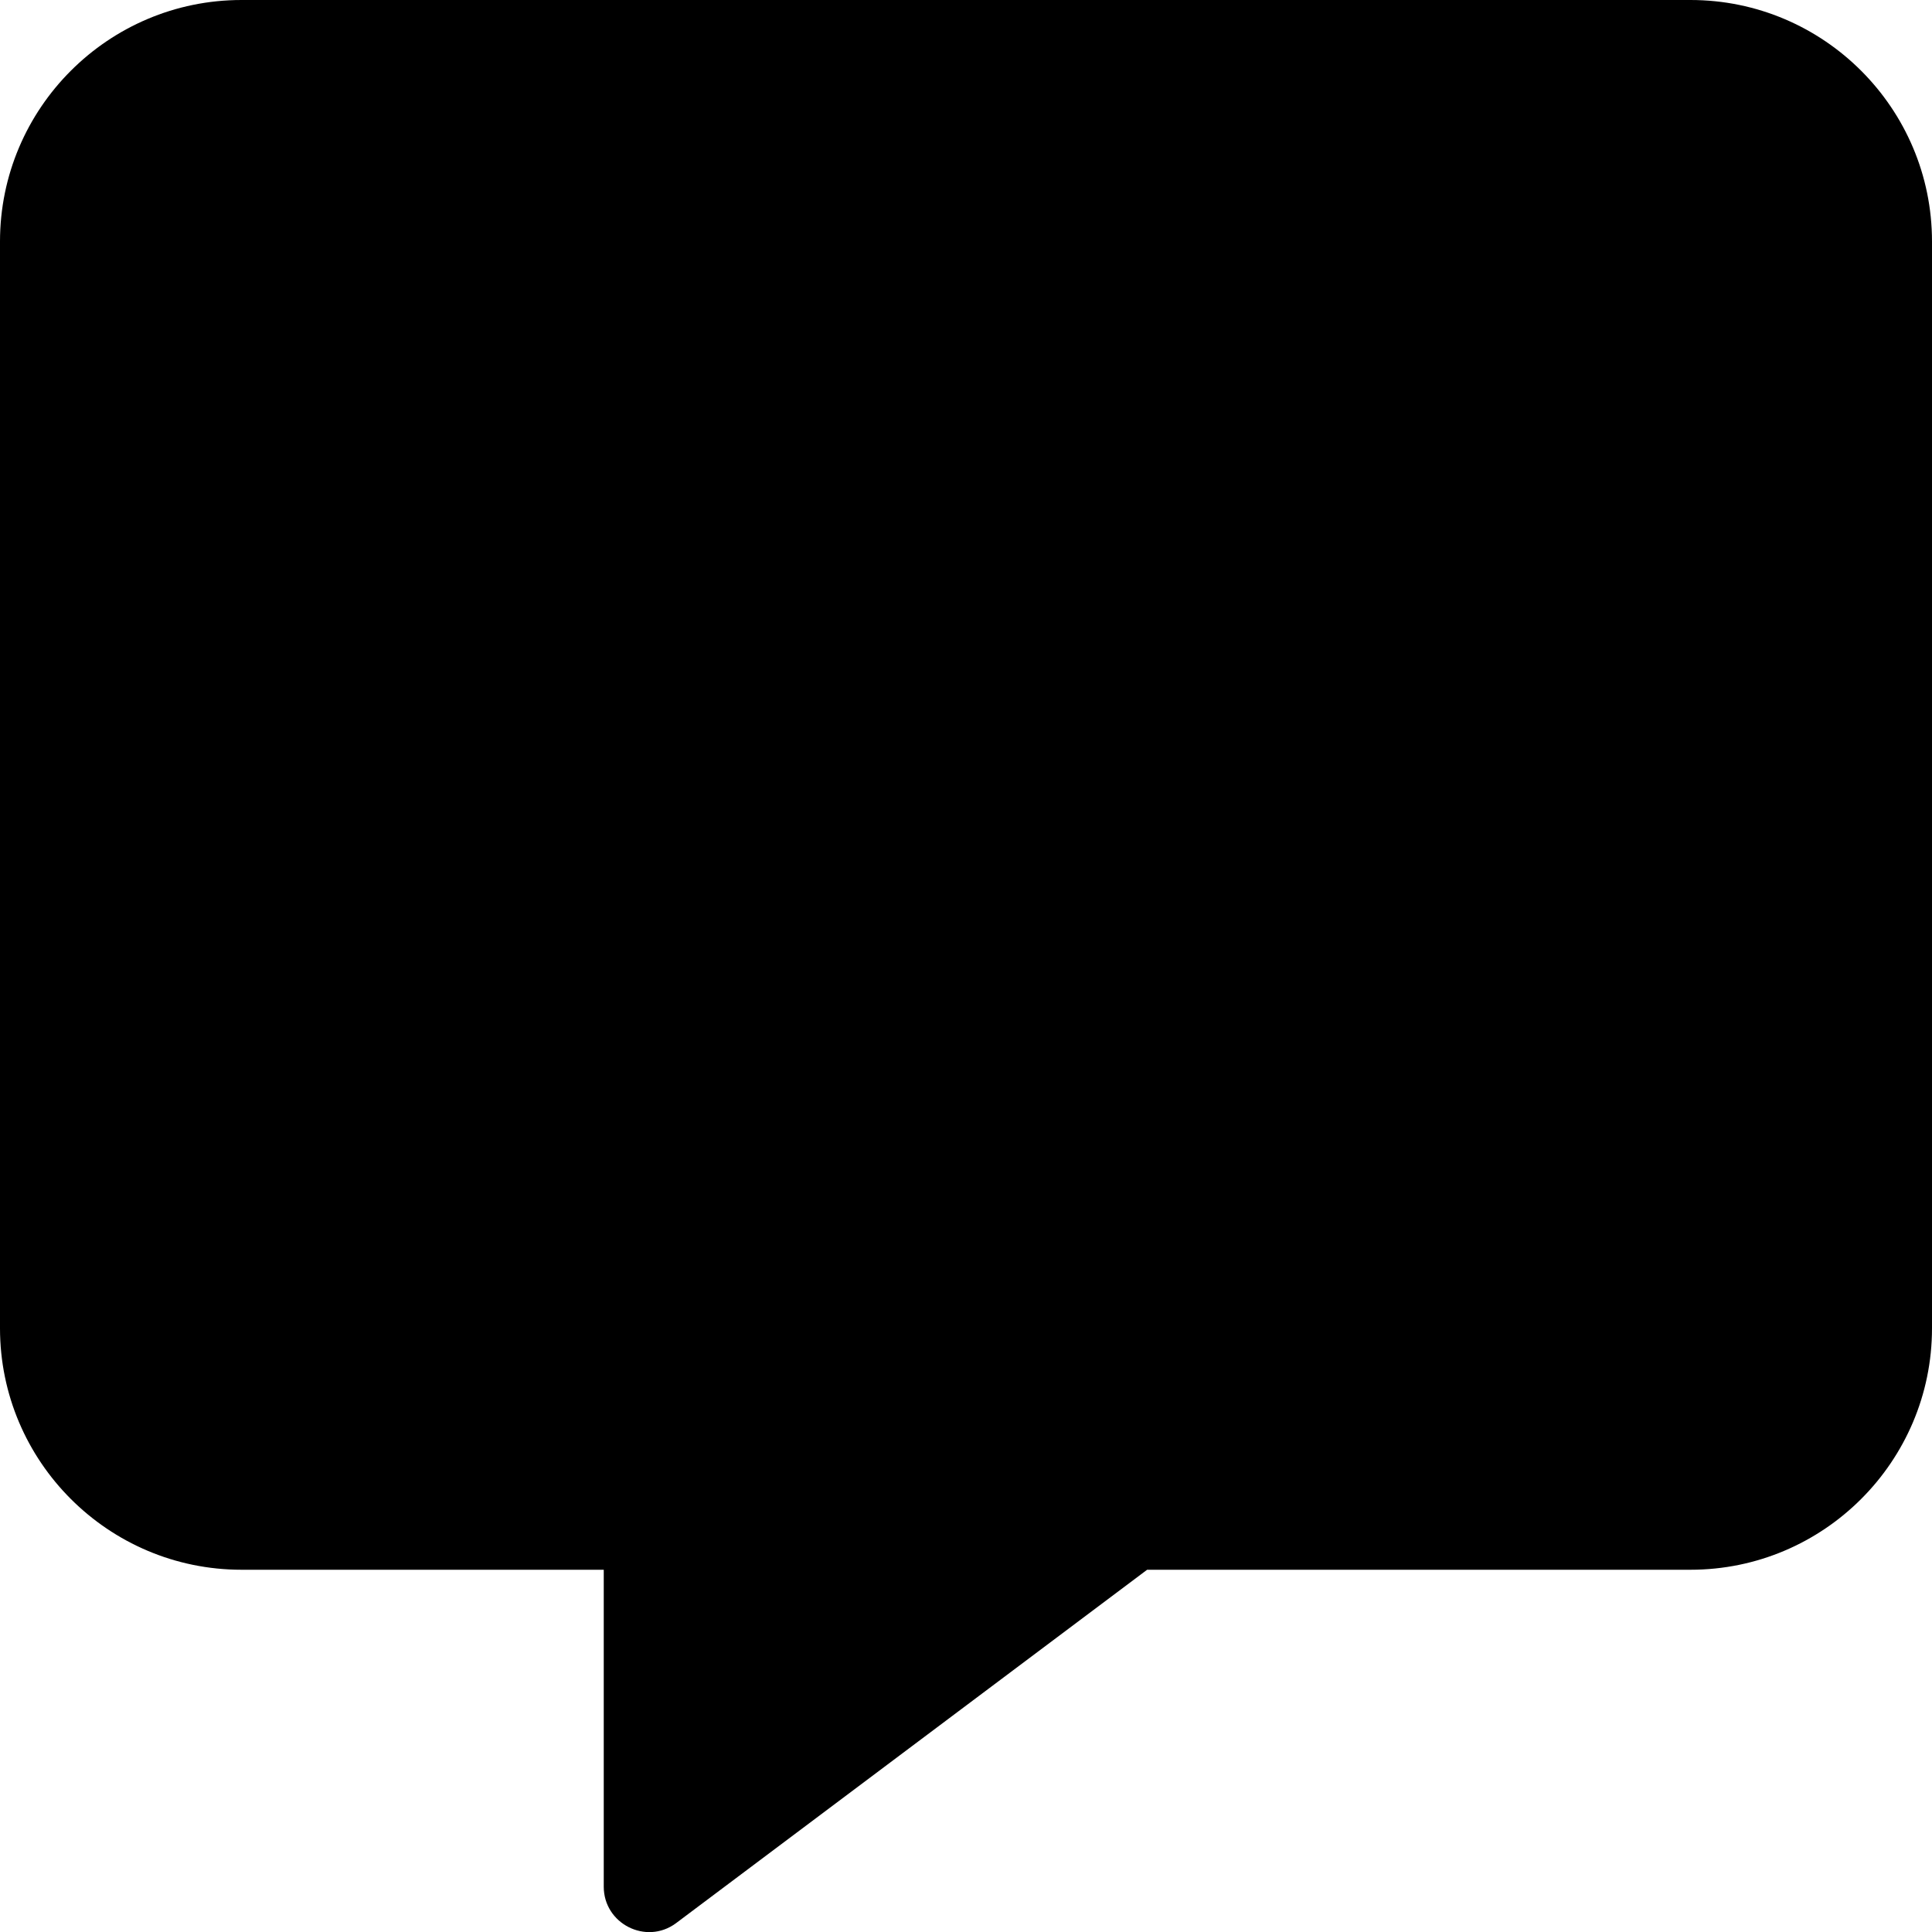
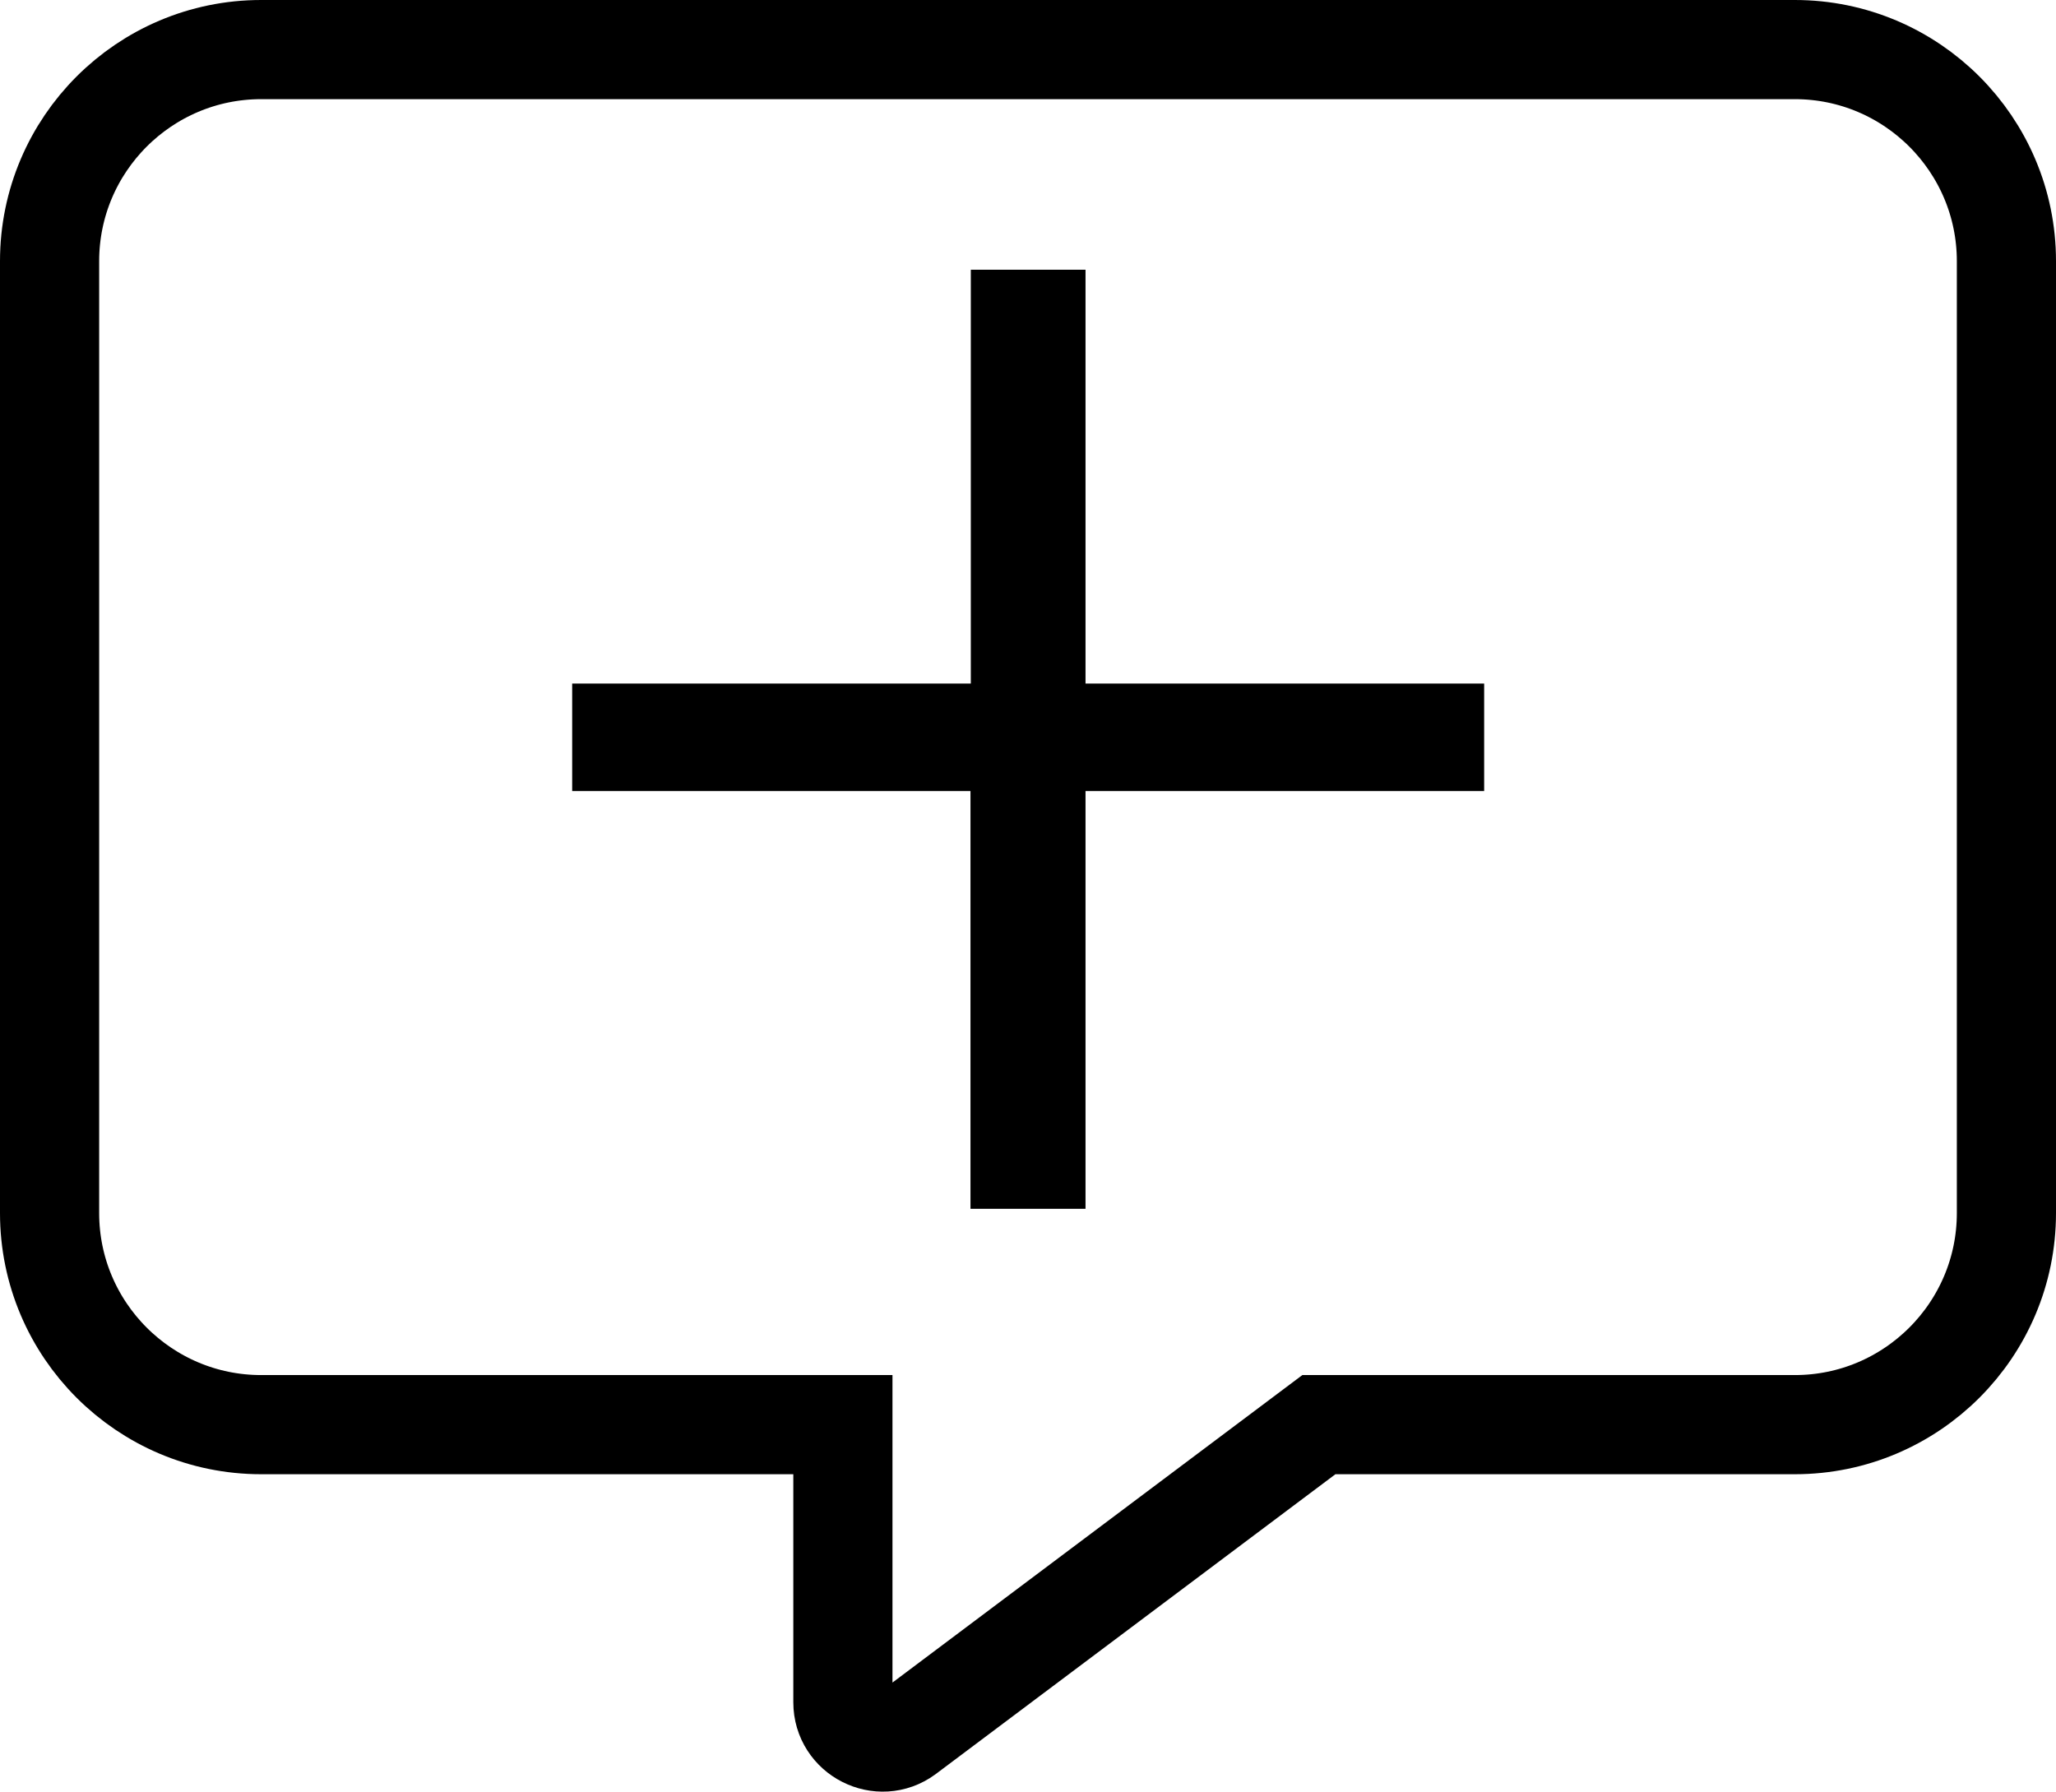
- <svg xmlns="http://www.w3.org/2000/svg" aria-hidden="true" focusable="false" data-prefix="fas" data-icon="comment-alt" class="svg-inline--fa fa-comment-alt fa-w-16" role="img" viewBox="0 0 512 512">
-   <path fill="currentColor" d="M448 0H64C28.7 0 0 28.7 0 64v288c0 35.3 28.7 64 64 64h96v84c0 9.8 11.2 15.5 19.1 9.7L304 416h144c35.3 0 64-28.7 64-64V64c0-35.3-28.7-64-64-64z" />
+ <svg xmlns="http://www.w3.org/2000/svg" version="1.1" id="Calque_1" focusable="false" x="0px" y="0px" viewBox="0 0 622 542" style="enable-background:new 0 0 622 542;" xml:space="preserve">
+   <style type="text/css">
+ 	.st0{fill:none;stroke:#000000;stroke-width:30;stroke-miterlimit:10;}
+ </style>
+   <path class="st0" d="M543,15H79c-35.3,0-64,28.7-64,64v288c0,35.3,28.7,64,64,64h176v84c0,9.8,11.2,15.5,19.1,9.7L399,431h144  c35.3,0,64-28.7,64-64V79C607,43.7,578.3,15,543,15z" />
+   <g>
+     <path d="M328.4,81.6v125.2H449v32.5H328.4v126.4h-34.8V239.3H173.1v-32.5h120.6V81.6H328.4z" />
+   </g>
</svg>
